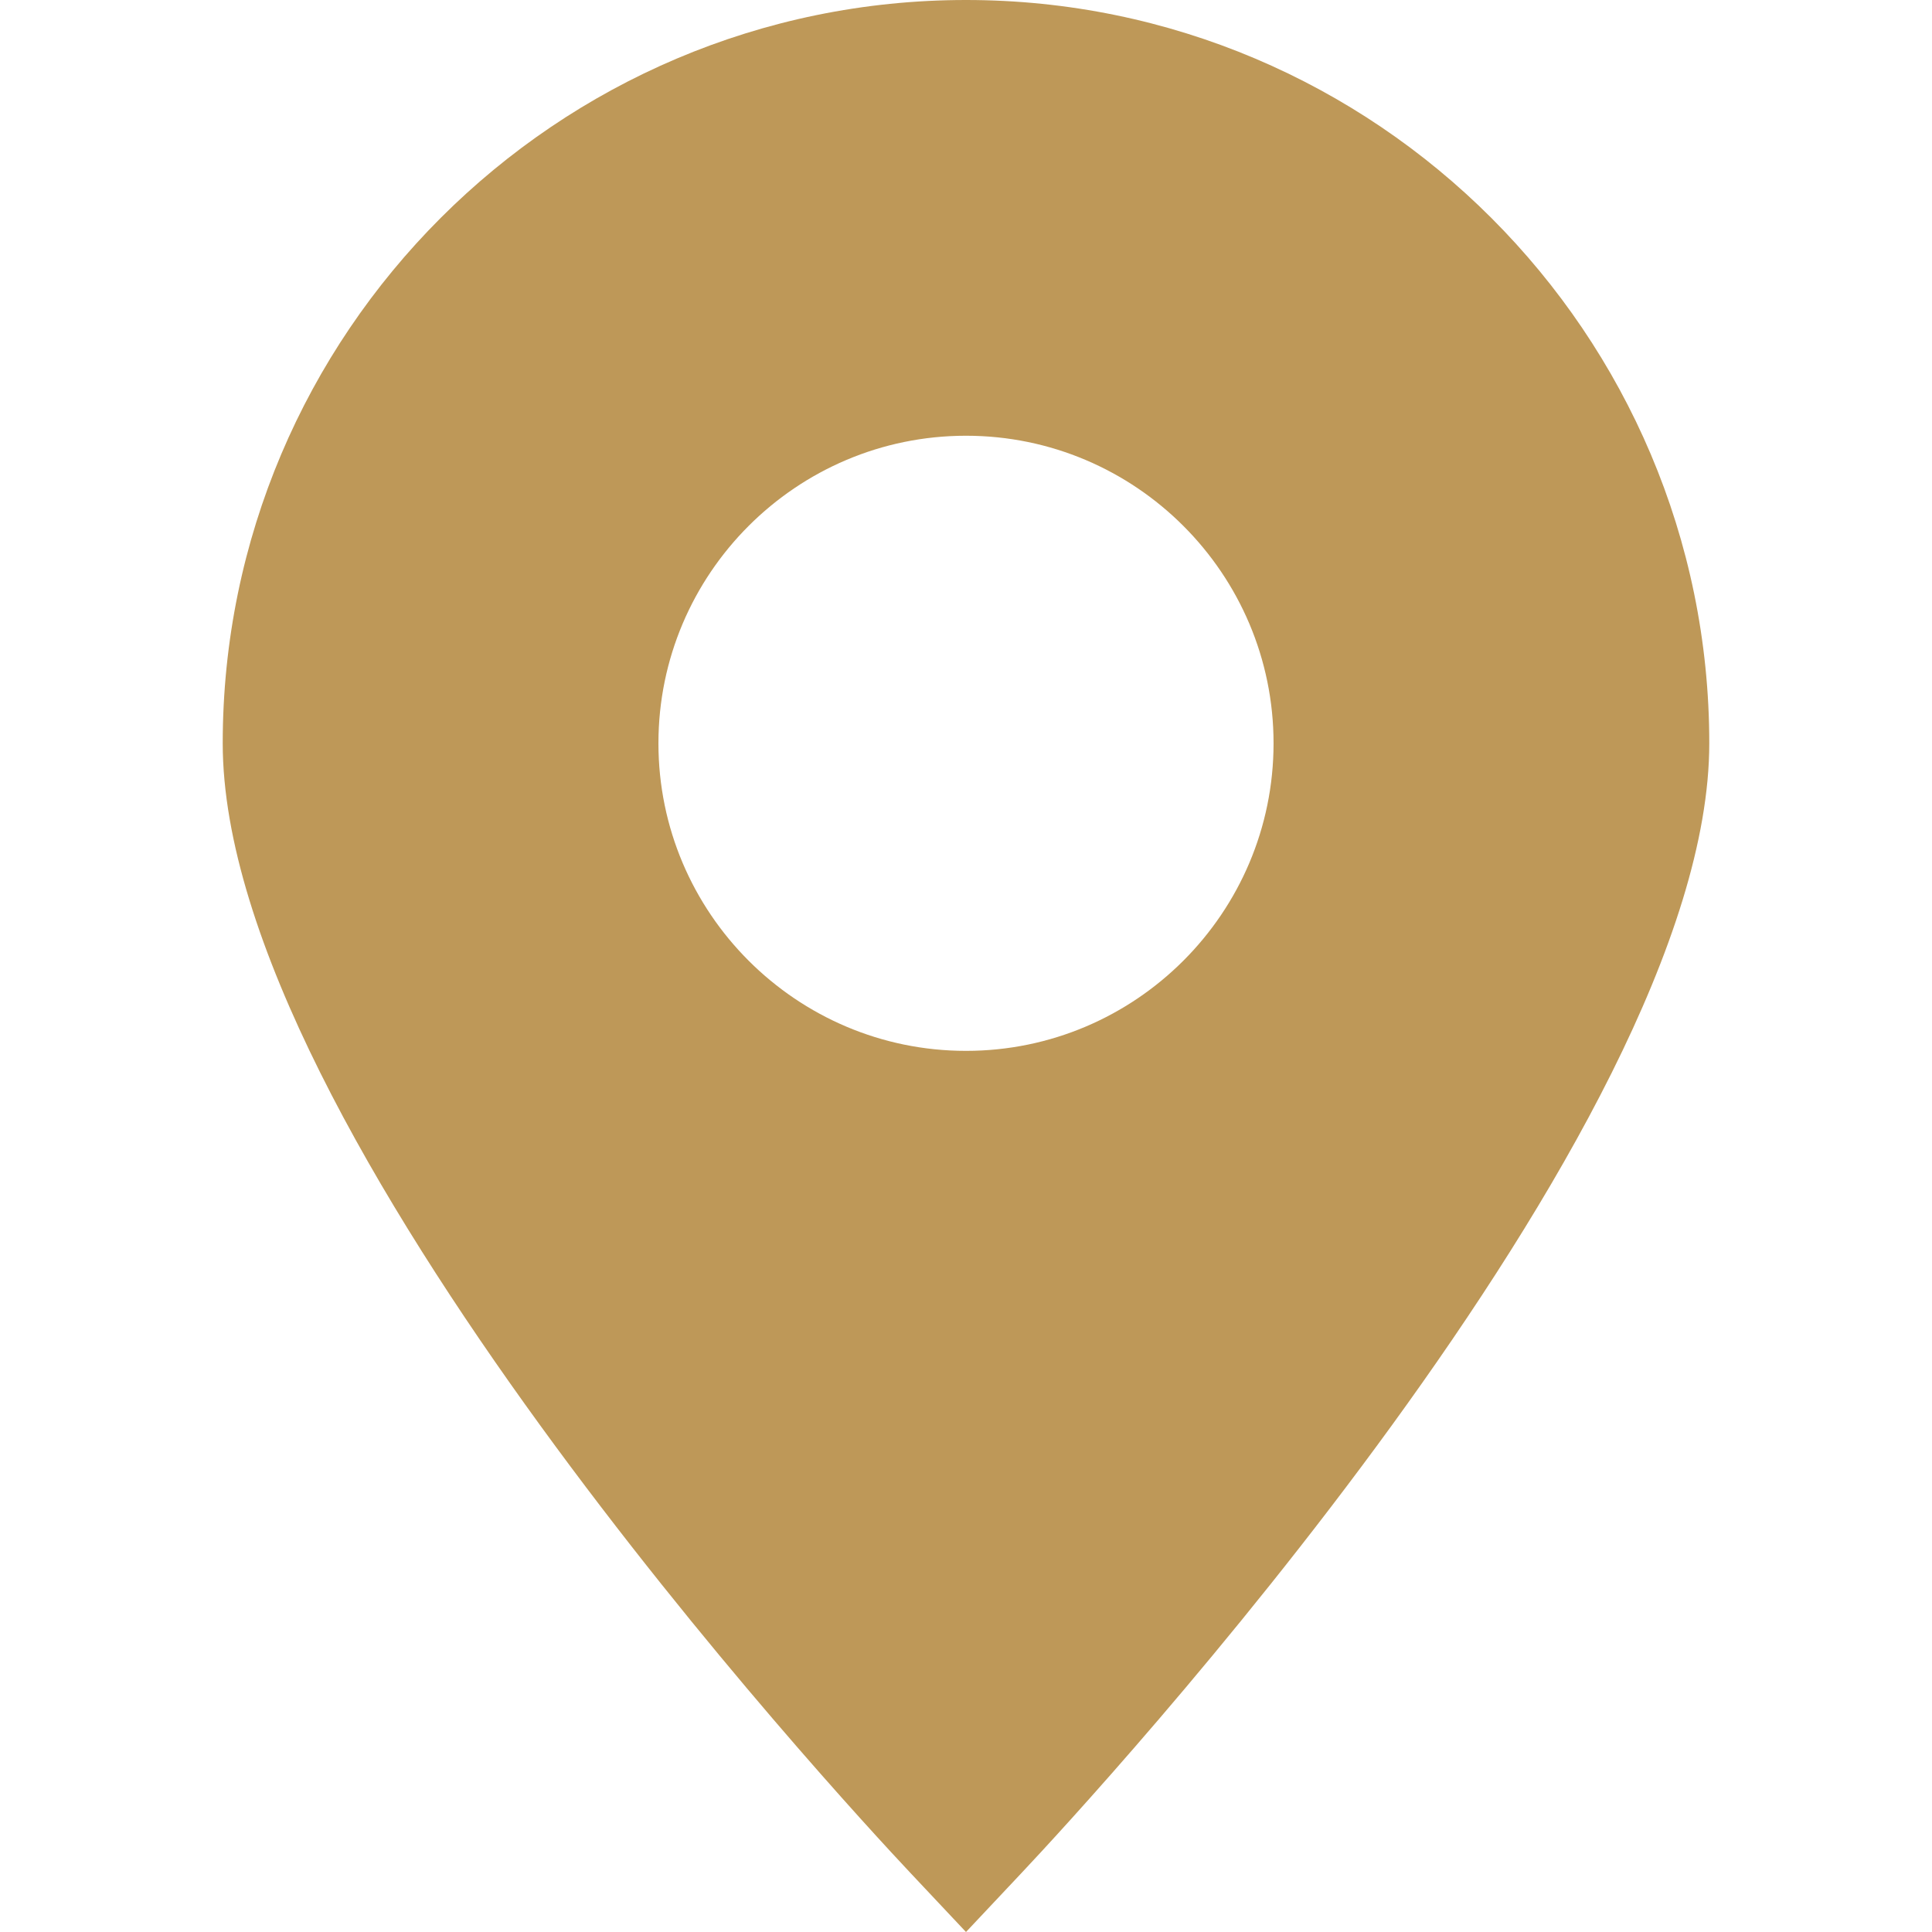
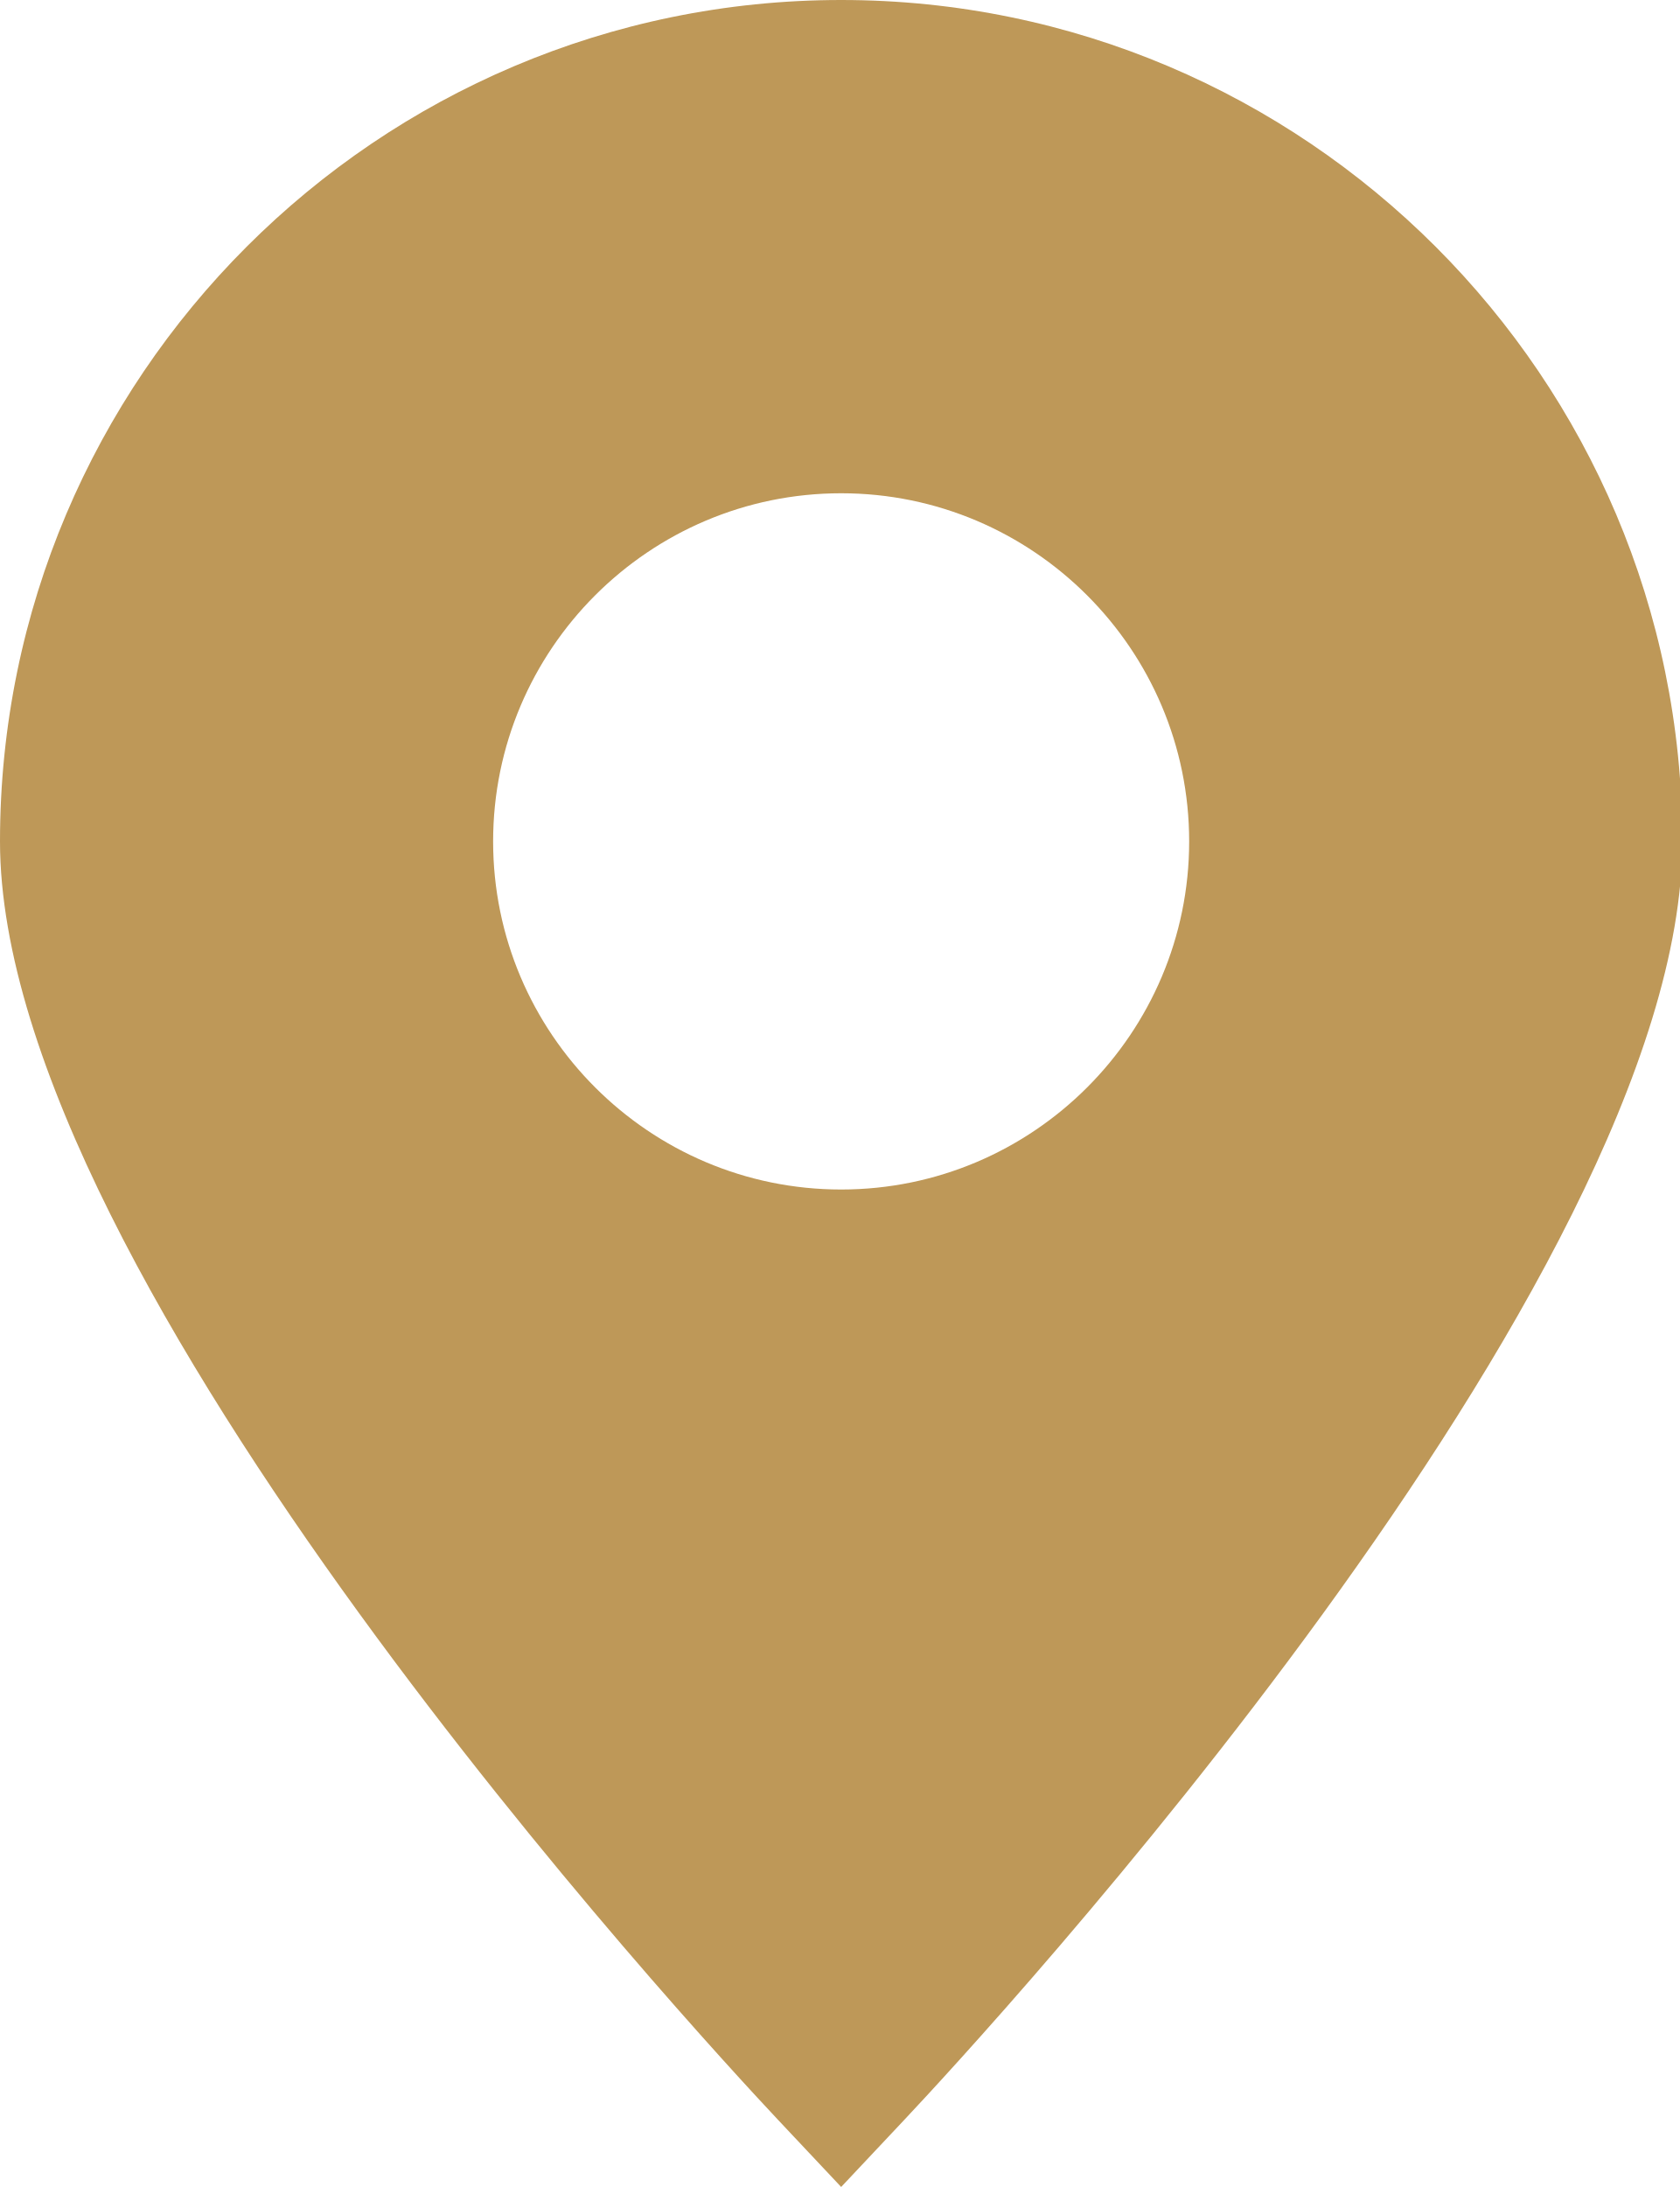
- <svg xmlns="http://www.w3.org/2000/svg" version="1.0" id="Capa_1" x="0px" y="0px" viewBox="0 0 362.3 362.3" style="enable-background:new 0 0 362.3 362.3;" xml:space="preserve">
+ <svg xmlns="http://www.w3.org/2000/svg" version="1.1" id="Слой_1" x="0px" y="0px" width="40px" height="52.083px" viewBox="0 0 40 52.083" enable-background="new 0 0 40 52.083" xml:space="preserve">
  <g>
    <g>
-       <path style="fill:#BE9858;" d="M181.149,0C104.294,0,41.766,62.528,41.766,139.384    c0,72.646,115.691,197.714,128.881,211.753l10.502,11.163l10.502-11.163    c13.193-14.027,128.882-139.107,128.882-211.753C320.539,62.528,258.011,0,181.149,0z     M181.149,197.065c-31.801,0-57.676-25.875-57.676-57.676c0-31.802,25.875-57.676,57.676-57.676    c31.808,0,57.676,25.875,57.676,57.676C238.825,171.191,212.957,197.065,181.149,197.065z" />
+       <path fill="#BE9858" d="M20.038,0C8.989,0,0,8.989,0,20.038c0,10.443,16.632,28.421,18.527,30.438l1.511,1.606l1.511-1.606    c1.896-2.015,18.527-19.995,18.527-30.438C40.076,8.989,31.087,0,20.038,0z M20.038,28.328c-4.572,0-8.291-3.719-8.291-8.29    c0-4.574,3.719-8.291,8.291-8.291c4.571,0,8.29,3.719,8.29,8.291C28.328,24.609,24.609,28.328,20.038,28.328z" />
    </g>
  </g>
</svg>
